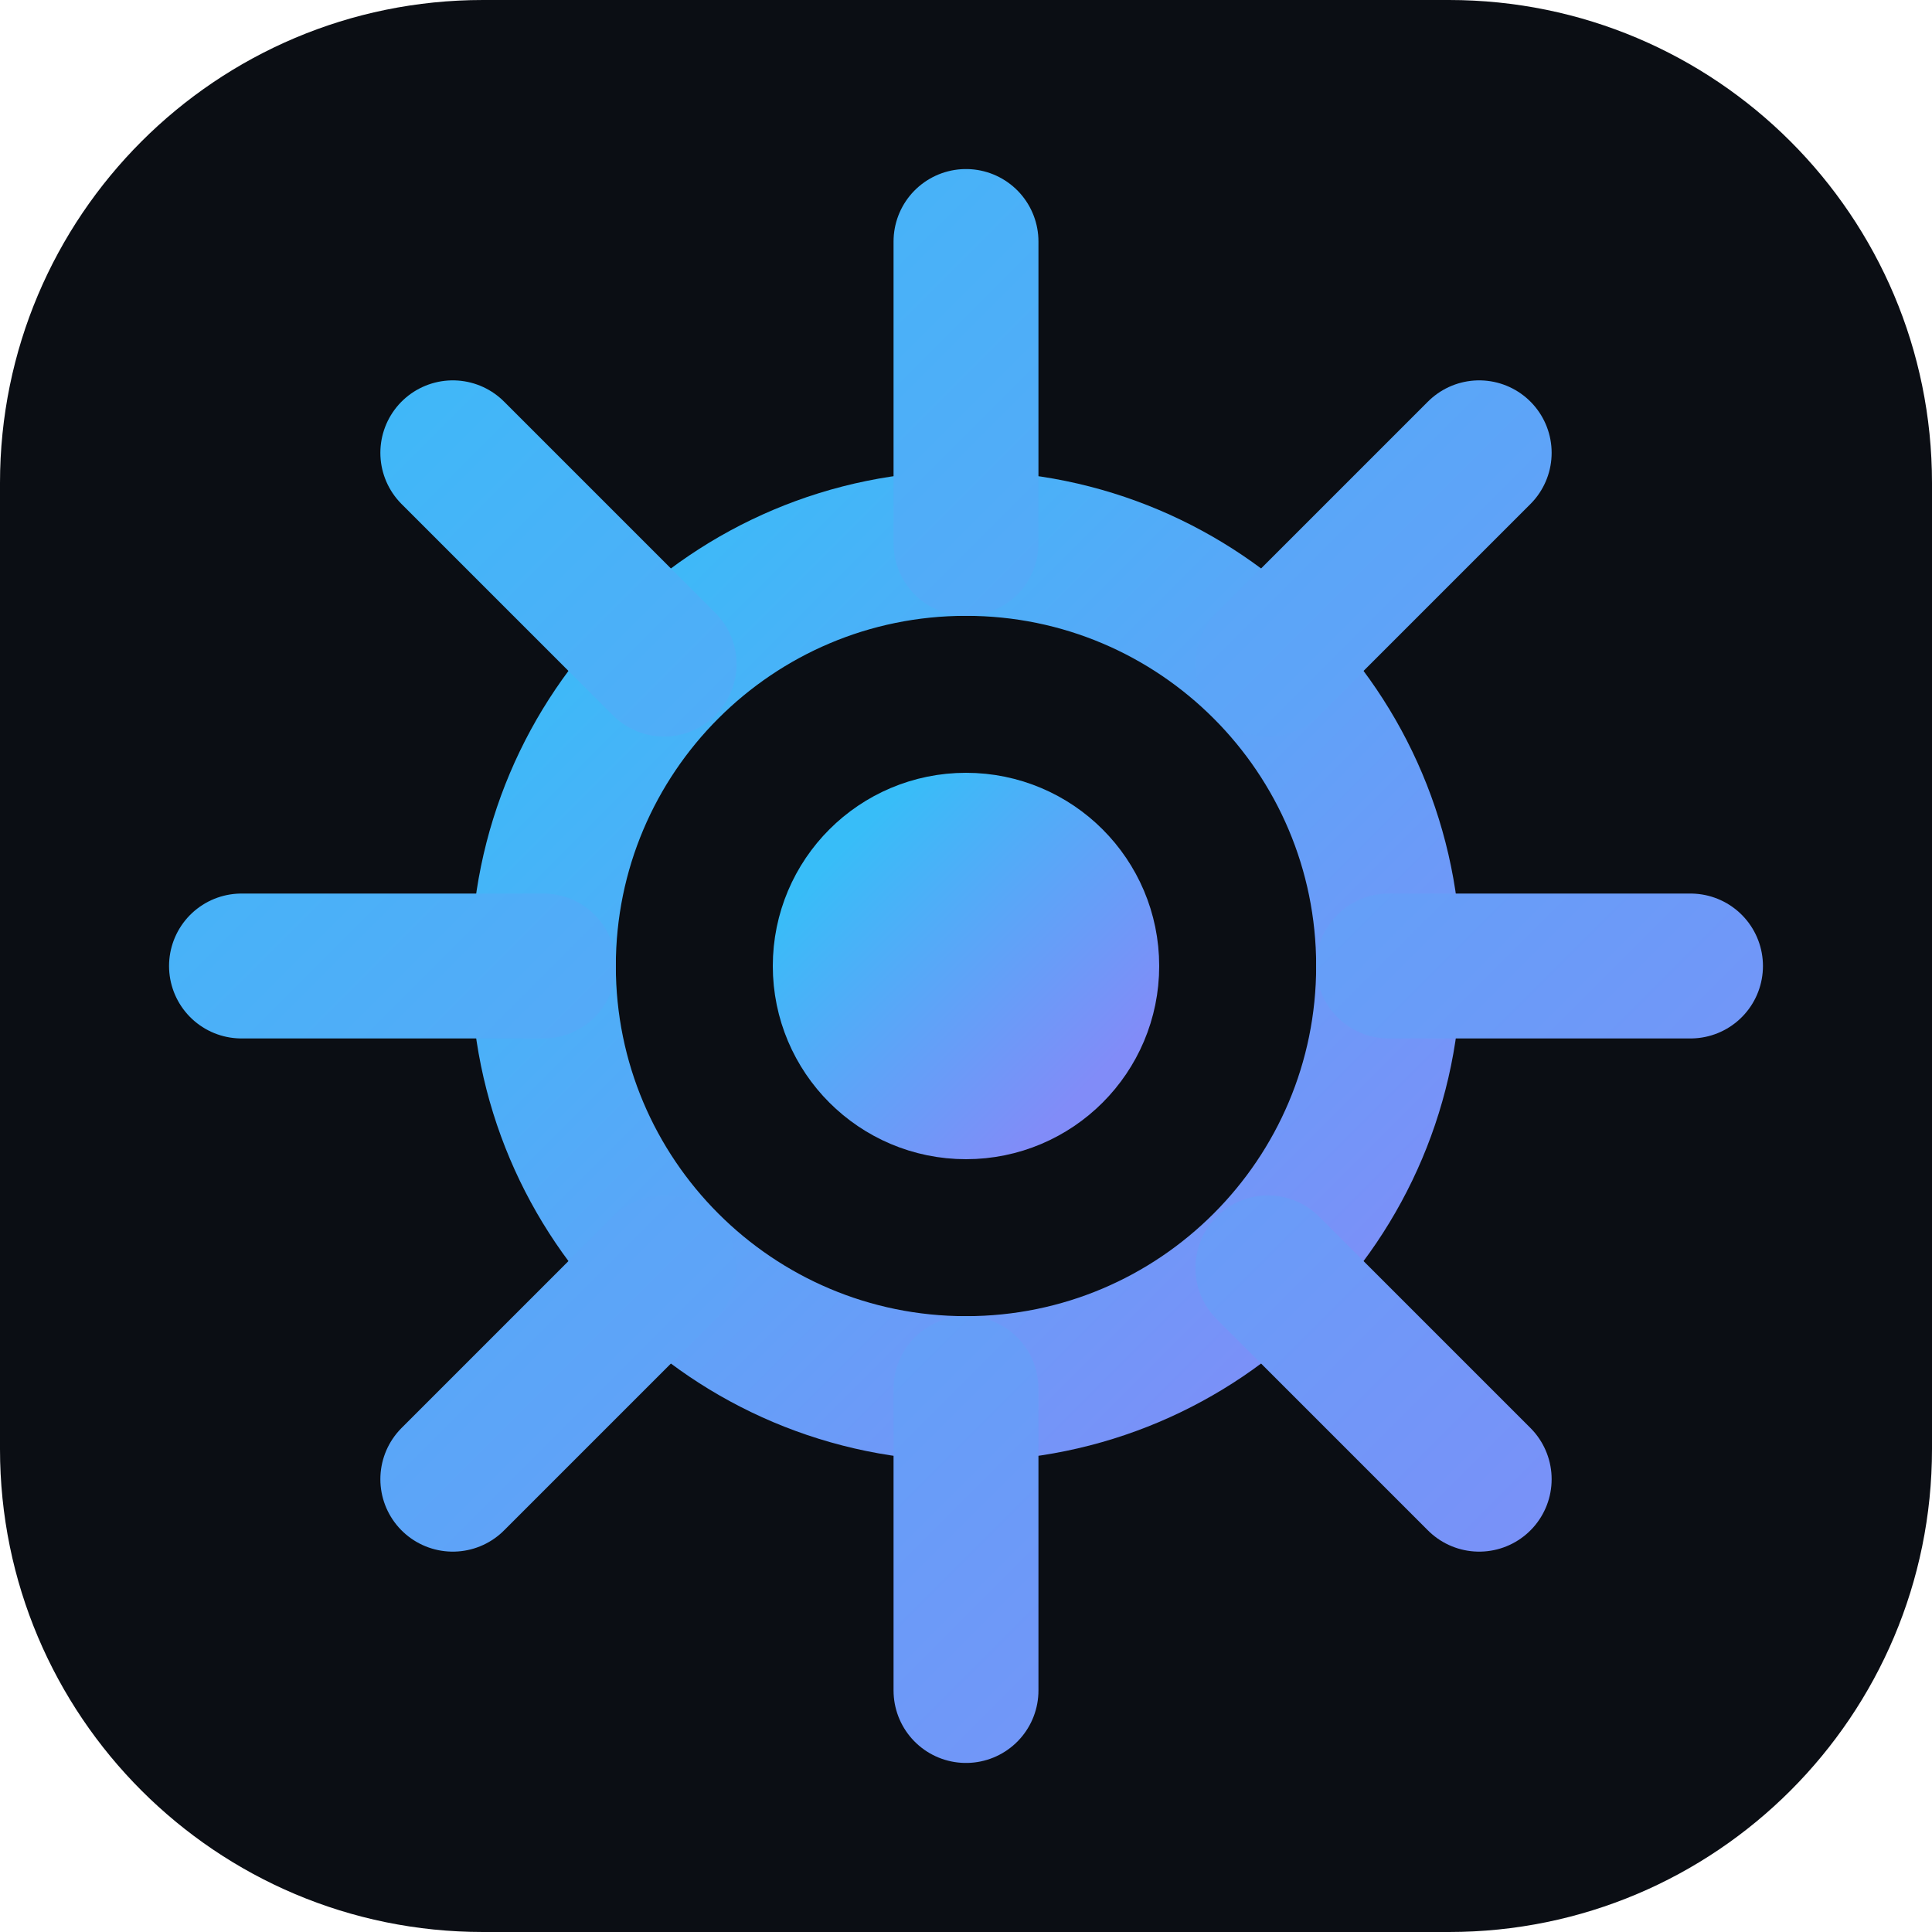
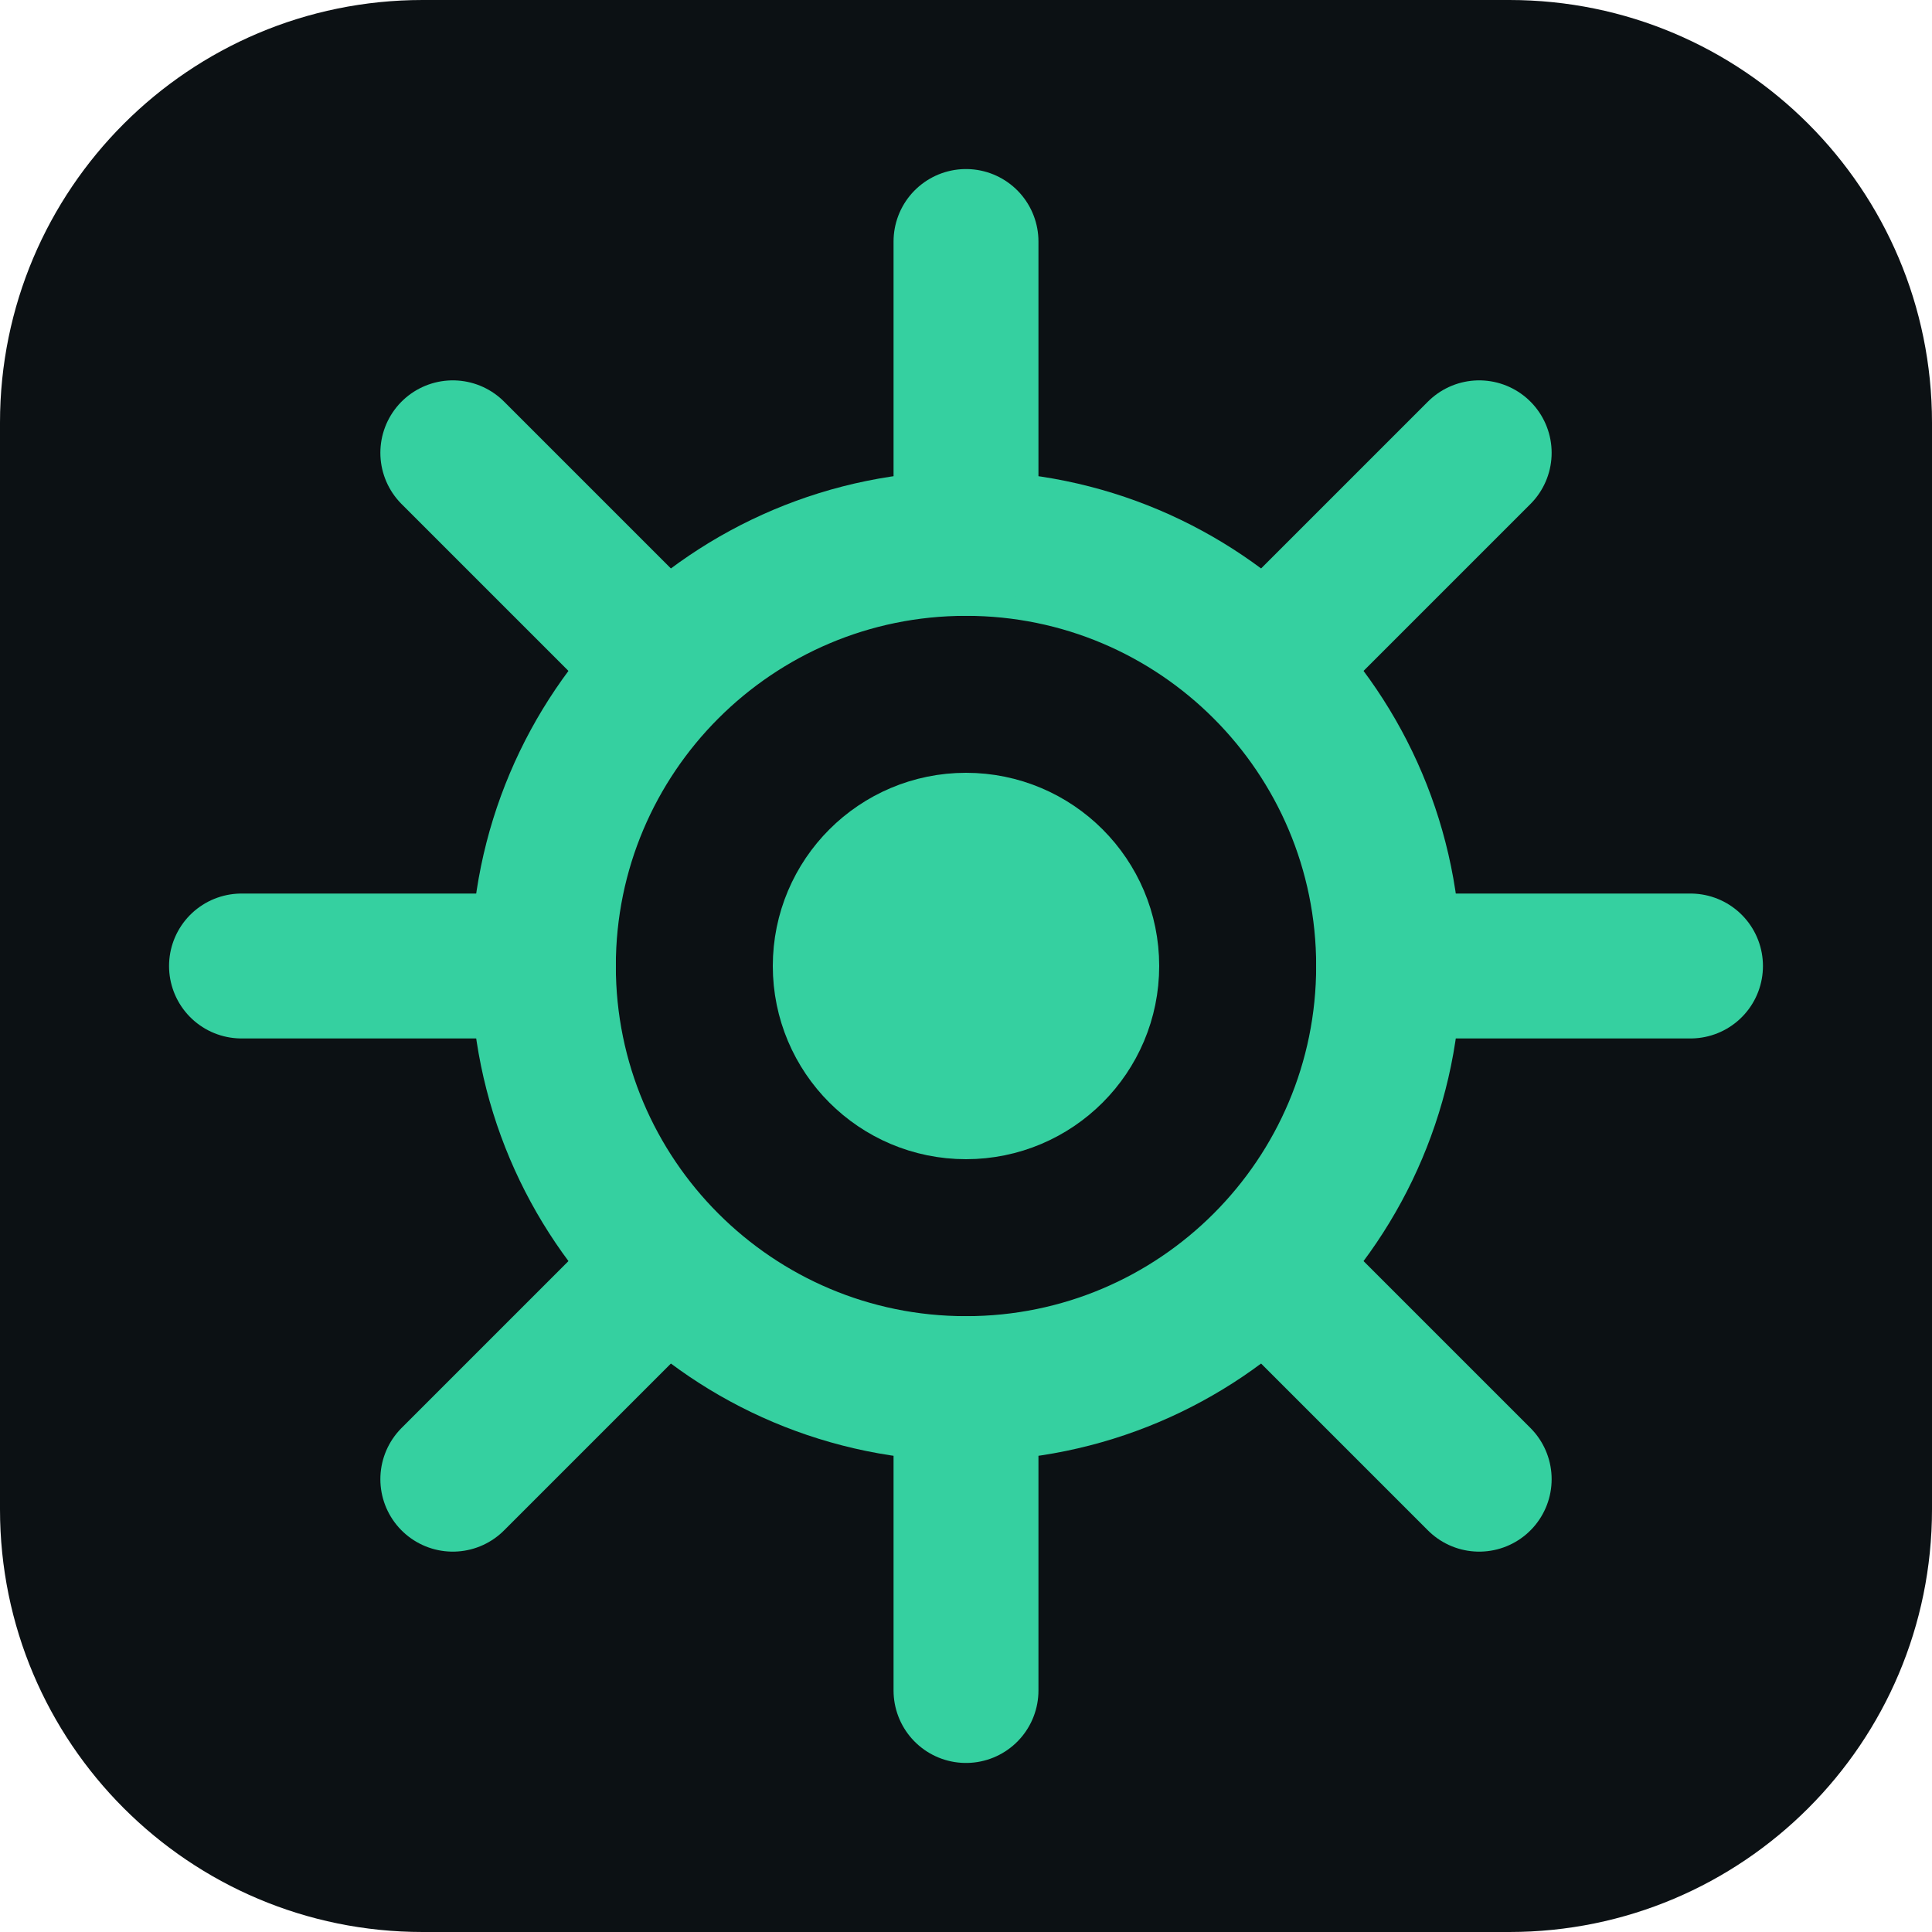
<svg xmlns="http://www.w3.org/2000/svg" viewBox="0 0 32 32">
-   <defs>
-     <linearGradient id="g" x1="0" y1="0" x2="1" y2="1">
-       <stop offset="0" stop-color="#38bdf8" />
-       <stop offset="1" stop-color="#818cf8" />
-     </linearGradient>
-   </defs>
-   <rect width="32" height="32" rx="8" fill="#0b0e14" />
-   <g fill="none" stroke="url(#g)" stroke-width="2.4" stroke-linecap="round">
+   <rect width="32" height="32" rx="7" fill="#0c1114" />
+   <g fill="none" stroke="#35d0a0" stroke-width="2.4" stroke-linecap="round">
    <circle cx="16" cy="16" r="7" />
-     <circle cx="16" cy="16" r="2" fill="url(#g)" />
+     <circle cx="16" cy="16" r="2" fill="#35d0a0" />
    <path d="M16 4v5M16 23v5M4 16h5M23 16h5M7.5 7.5l3.5 3.5M21 21l3.5 3.5M24.5 7.5L21 11M11 21l-3.5 3.5" />
  </g>
</svg>
